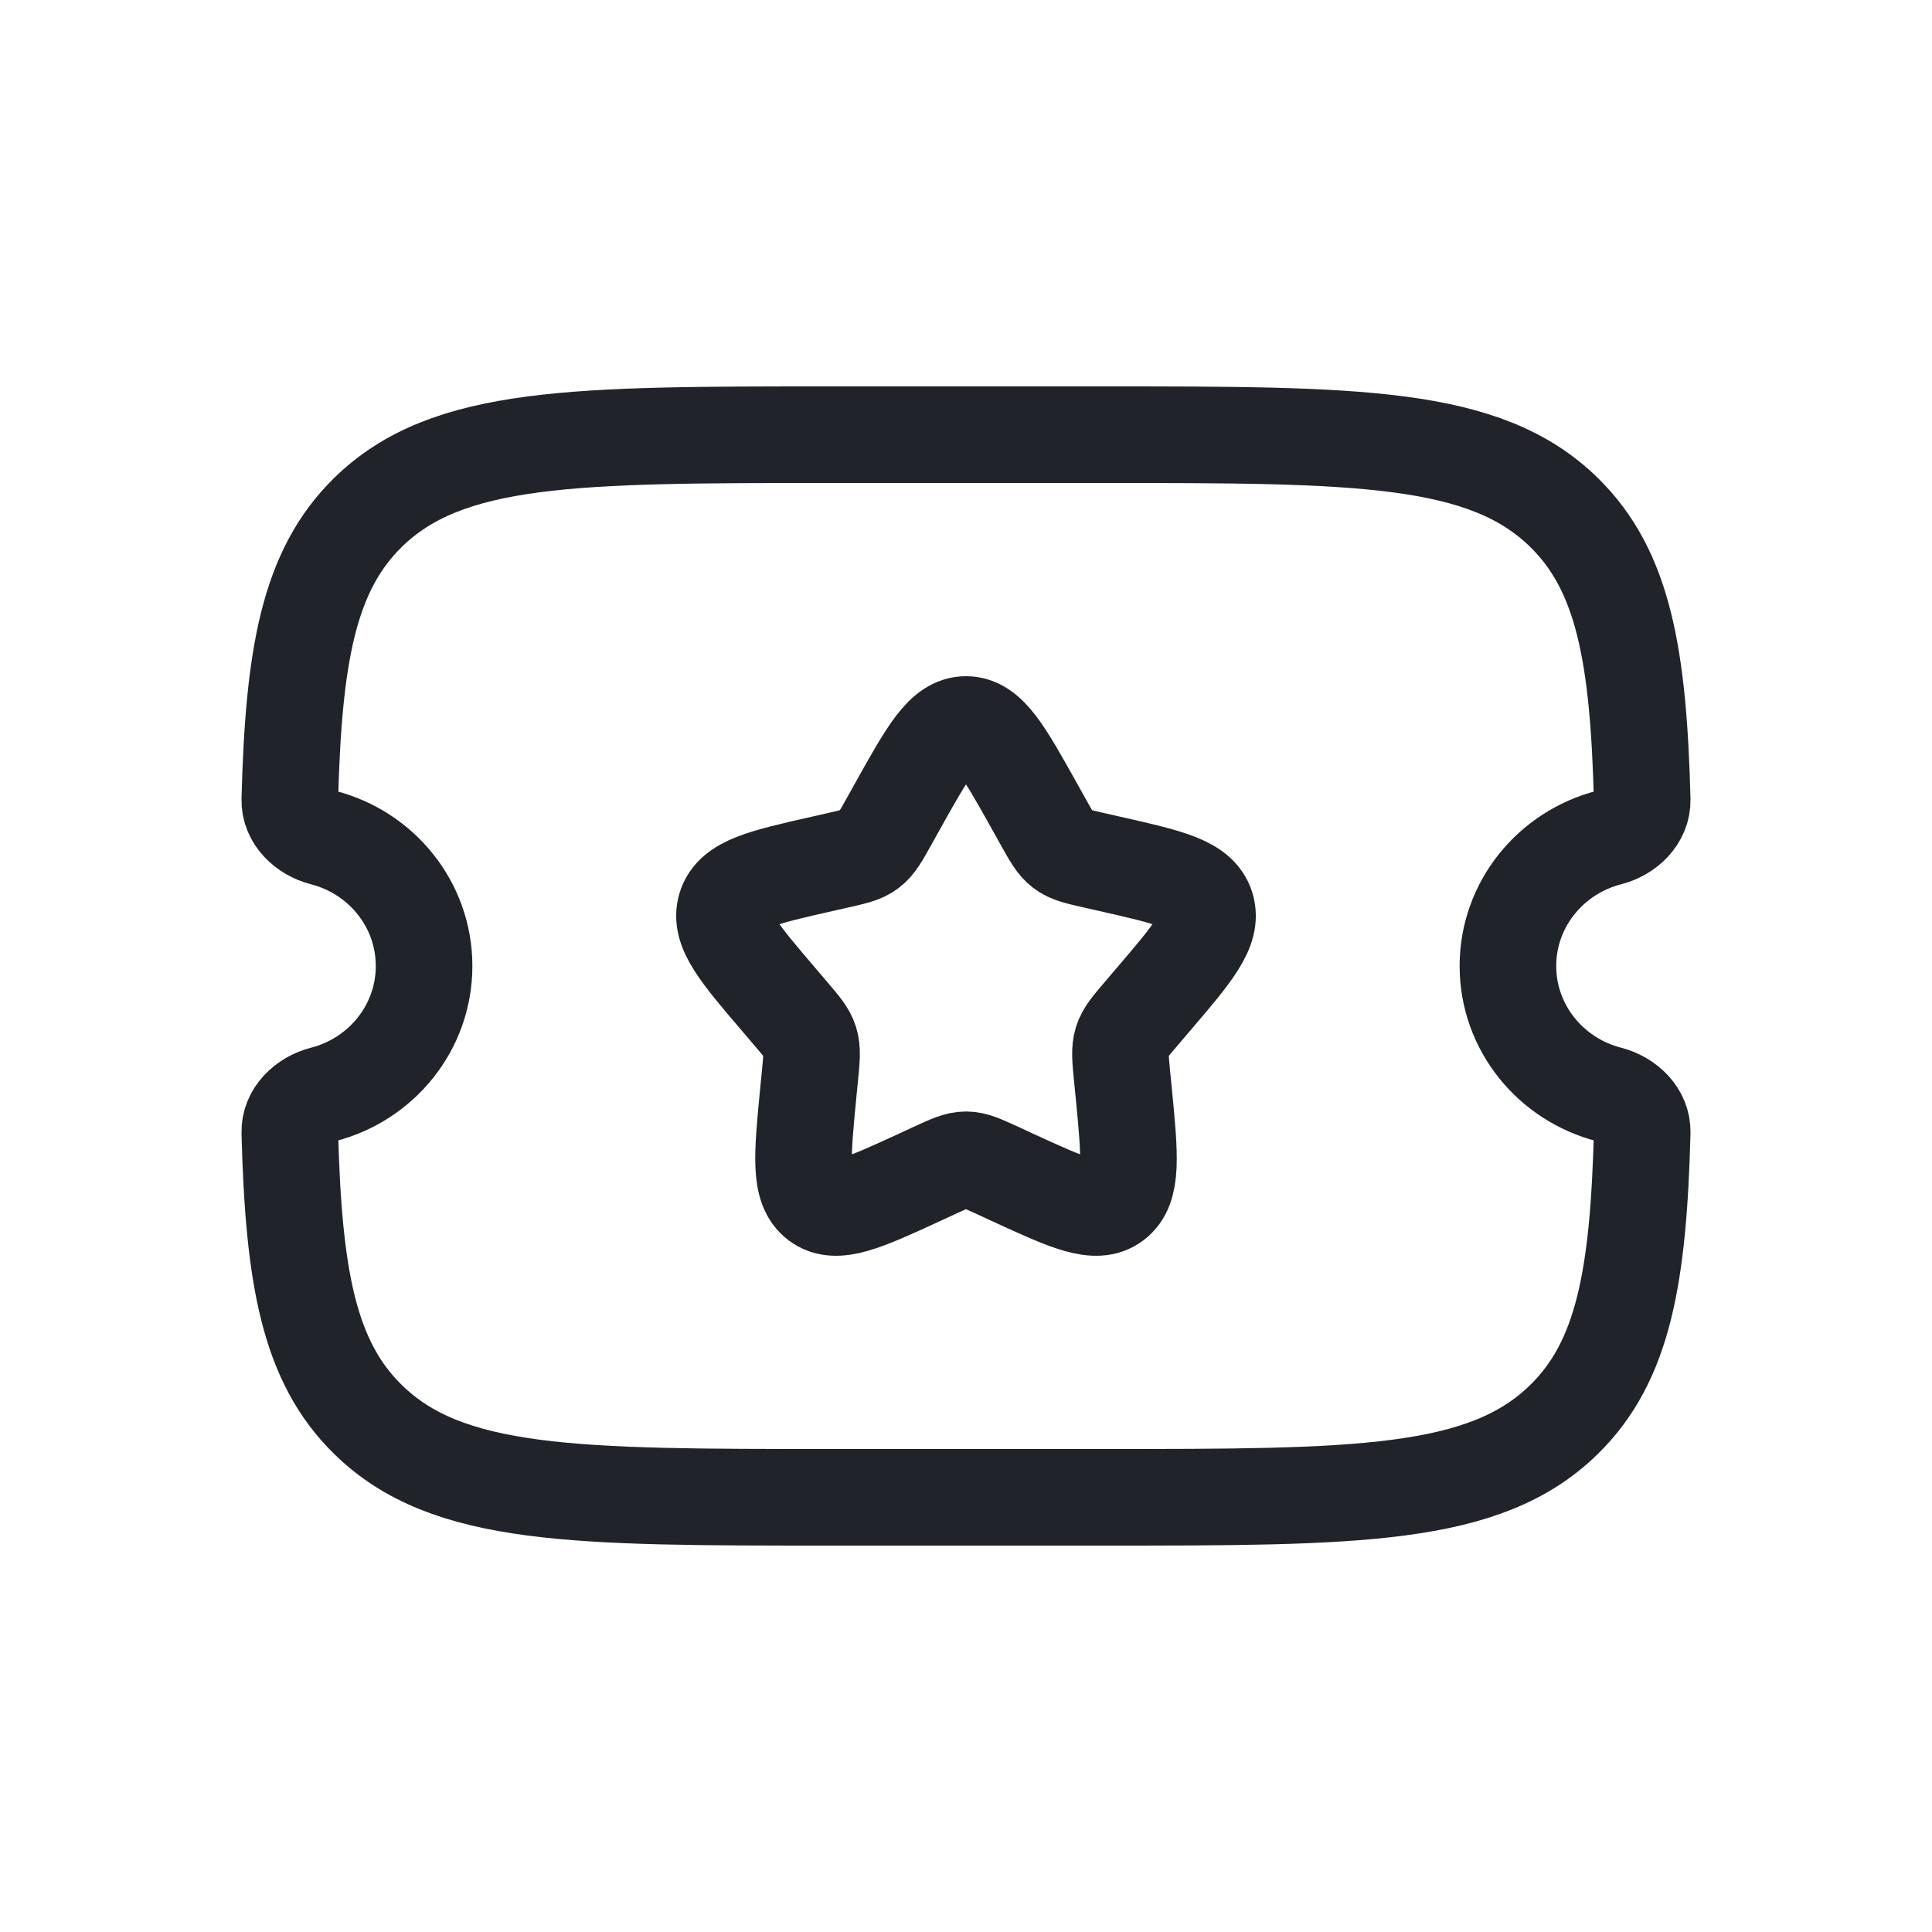
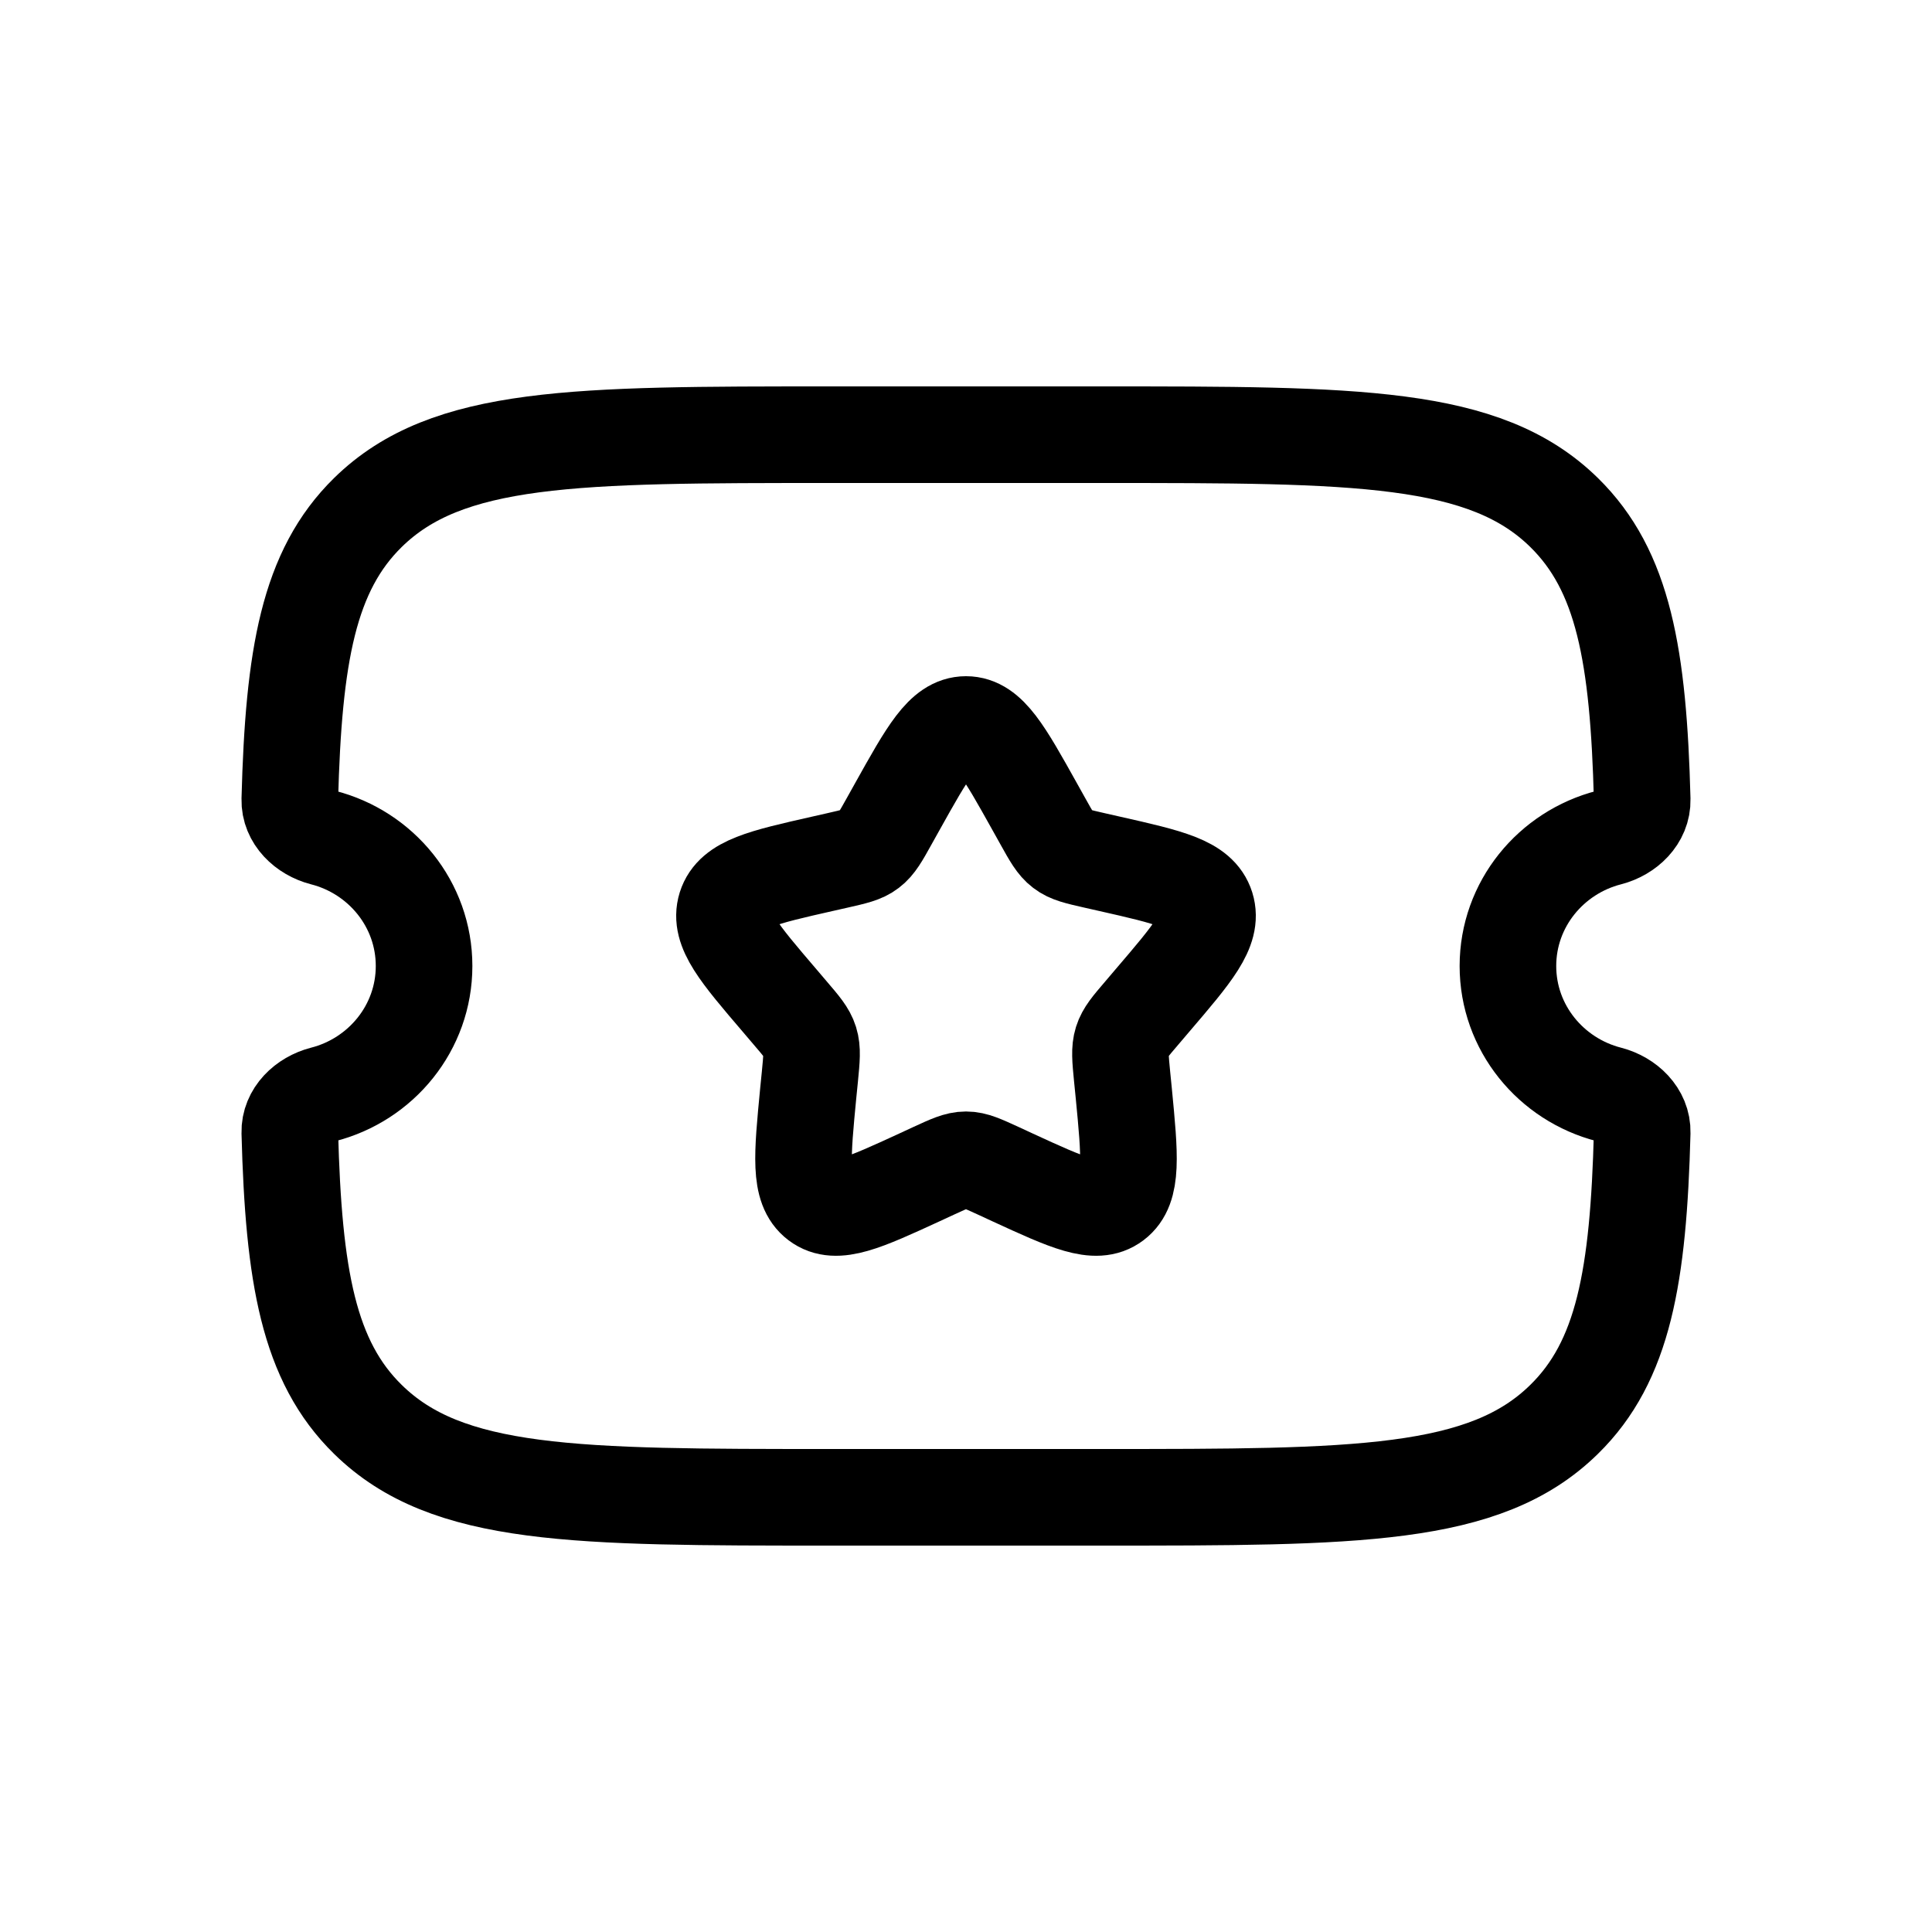
<svg xmlns="http://www.w3.org/2000/svg" width="20" height="20" viewBox="0 0 20 20" fill="none">
-   <path d="M11.403 4.5H8.597C5.953 4.5 4.63 4.5 3.809 5.305C3.194 5.908 3.039 6.786 3 8.277C2.995 8.469 3.155 8.621 3.344 8.67C3.946 8.824 4.39 9.361 4.39 10C4.39 10.639 3.946 11.176 3.344 11.33C3.155 11.379 2.995 11.531 3 11.723C3.039 13.214 3.194 14.092 3.809 14.694C4.63 15.5 5.953 15.5 8.597 15.5H11.403C14.047 15.5 15.37 15.5 16.191 14.694C16.806 14.092 16.961 13.214 17 11.723C17.005 11.531 16.845 11.379 16.657 11.33C16.055 11.176 15.61 10.639 15.61 10C15.61 9.361 16.055 8.824 16.657 8.67C16.845 8.621 17.005 8.469 17 8.277C16.961 6.786 16.806 5.908 16.191 5.305C15.37 4.5 14.047 4.5 11.403 4.5Z" stroke="#21232A" />
-   <path d="M9.288 8.352C9.605 7.784 9.763 7.5 10 7.5C10.237 7.5 10.395 7.784 10.712 8.352L10.794 8.499C10.884 8.661 10.929 8.741 10.999 8.794C11.069 8.848 11.156 8.867 11.331 8.907L11.49 8.943C12.105 9.082 12.412 9.152 12.486 9.387C12.559 9.622 12.349 9.867 11.93 10.357L11.822 10.484C11.702 10.624 11.643 10.693 11.616 10.779C11.589 10.866 11.598 10.959 11.616 11.144L11.633 11.314C11.696 11.968 11.728 12.295 11.536 12.44C11.345 12.585 11.057 12.453 10.481 12.188L10.332 12.119C10.168 12.044 10.087 12.006 10 12.006C9.913 12.006 9.831 12.044 9.668 12.119L9.519 12.188C8.943 12.453 8.655 12.585 8.464 12.44C8.272 12.295 8.304 11.968 8.367 11.314L8.384 11.144C8.402 10.959 8.411 10.866 8.384 10.779C8.357 10.693 8.298 10.624 8.178 10.484L8.07 10.357C7.651 9.867 7.441 9.622 7.514 9.387C7.588 9.152 7.895 9.082 8.51 8.943L8.669 8.907C8.844 8.867 8.931 8.848 9.001 8.794C9.071 8.741 9.116 8.661 9.206 8.499L9.288 8.352Z" stroke="#21232A" />
+   <path d="M11.403 4.5H8.597C5.953 4.5 4.63 4.5 3.809 5.305C3.194 5.908 3.039 6.786 3 8.277C2.995 8.469 3.155 8.621 3.344 8.67C3.946 8.824 4.39 9.361 4.39 10C4.39 10.639 3.946 11.176 3.344 11.33C3.155 11.379 2.995 11.531 3 11.723C3.039 13.214 3.194 14.092 3.809 14.694C4.63 15.5 5.953 15.5 8.597 15.5H11.403C14.047 15.5 15.37 15.5 16.191 14.694C16.806 14.092 16.961 13.214 17 11.723C17.005 11.531 16.845 11.379 16.657 11.33C16.055 11.176 15.61 10.639 15.61 10C15.61 9.361 16.055 8.824 16.657 8.67C16.845 8.621 17.005 8.469 17 8.277C16.961 6.786 16.806 5.908 16.191 5.305C15.37 4.5 14.047 4.5 11.403 4.5Z" stroke="currentColor" />
+   <path d="M9.288 8.352C9.605 7.784 9.763 7.5 10 7.5C10.237 7.5 10.395 7.784 10.712 8.352L10.794 8.499C10.884 8.661 10.929 8.741 10.999 8.794C11.069 8.848 11.156 8.867 11.331 8.907L11.49 8.943C12.105 9.082 12.412 9.152 12.486 9.387C12.559 9.622 12.349 9.867 11.93 10.357L11.822 10.484C11.702 10.624 11.643 10.693 11.616 10.779C11.589 10.866 11.598 10.959 11.616 11.144L11.633 11.314C11.696 11.968 11.728 12.295 11.536 12.44C11.345 12.585 11.057 12.453 10.481 12.188L10.332 12.119C10.168 12.044 10.087 12.006 10 12.006C9.913 12.006 9.831 12.044 9.668 12.119L9.519 12.188C8.943 12.453 8.655 12.585 8.464 12.44C8.272 12.295 8.304 11.968 8.367 11.314L8.384 11.144C8.402 10.959 8.411 10.866 8.384 10.779C8.357 10.693 8.298 10.624 8.178 10.484L8.07 10.357C7.651 9.867 7.441 9.622 7.514 9.387C7.588 9.152 7.895 9.082 8.51 8.943L8.669 8.907C8.844 8.867 8.931 8.848 9.001 8.794C9.071 8.741 9.116 8.661 9.206 8.499L9.288 8.352Z" stroke="currentColor" />
</svg>
